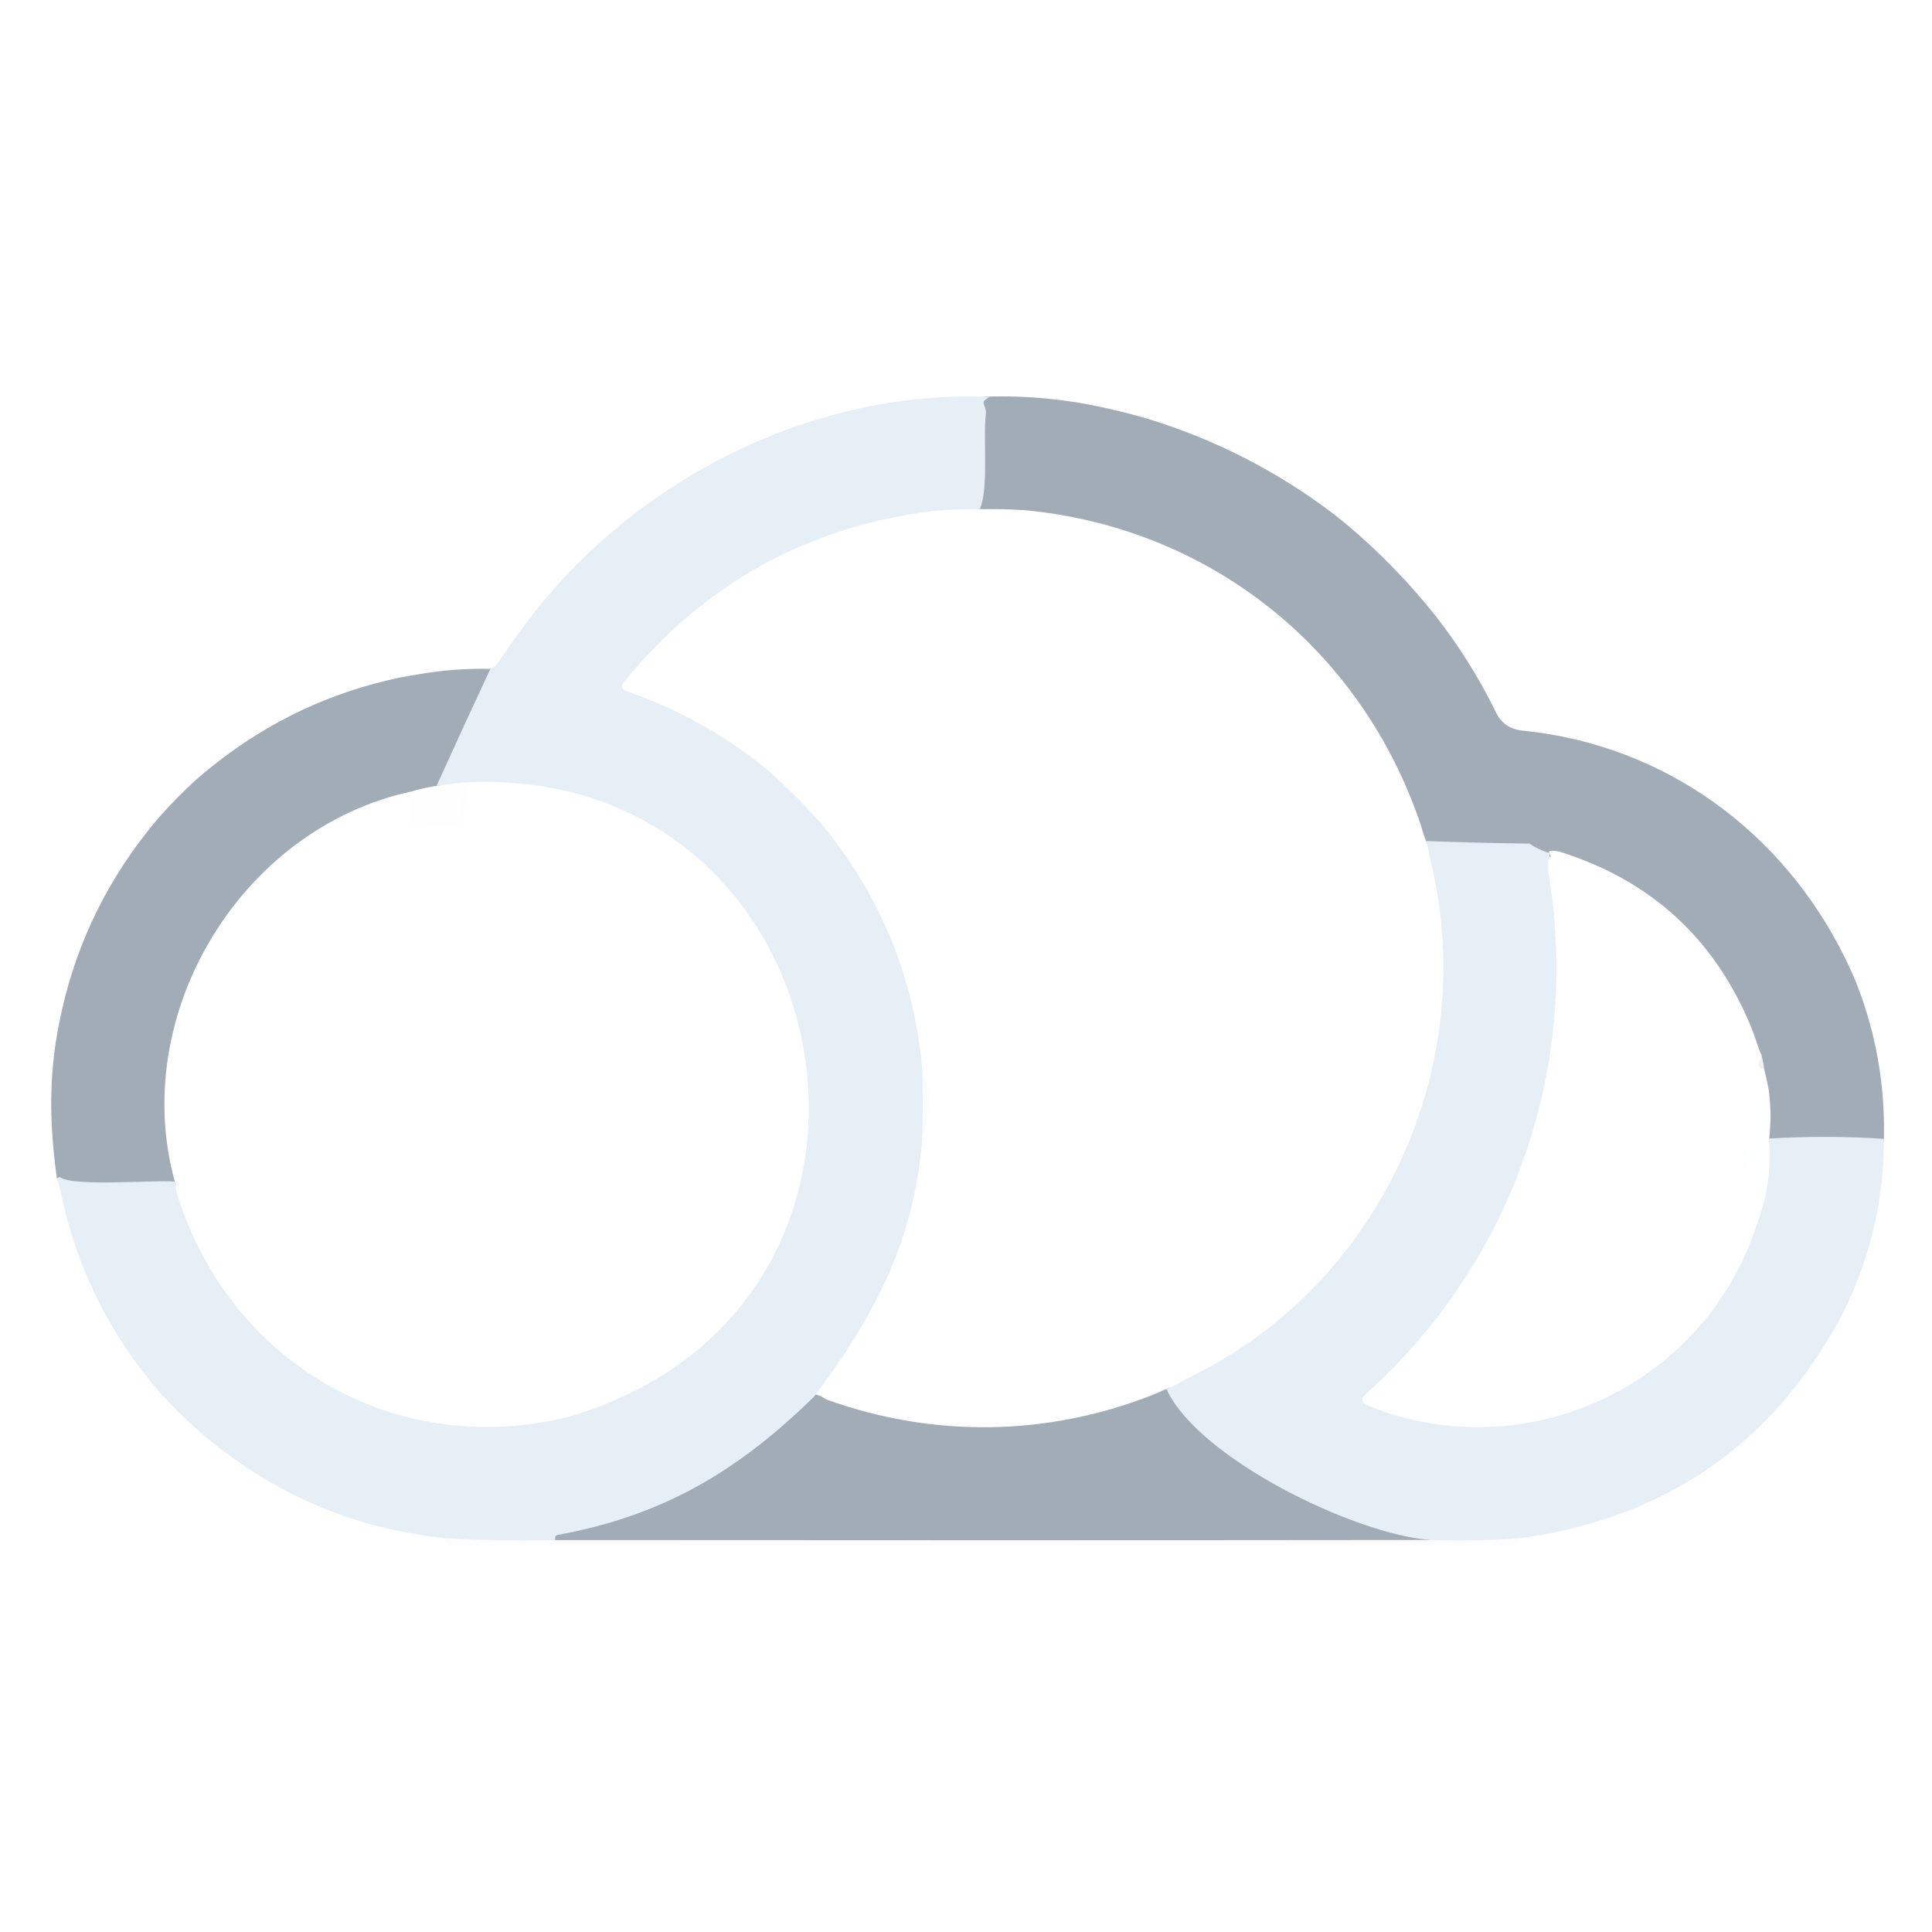
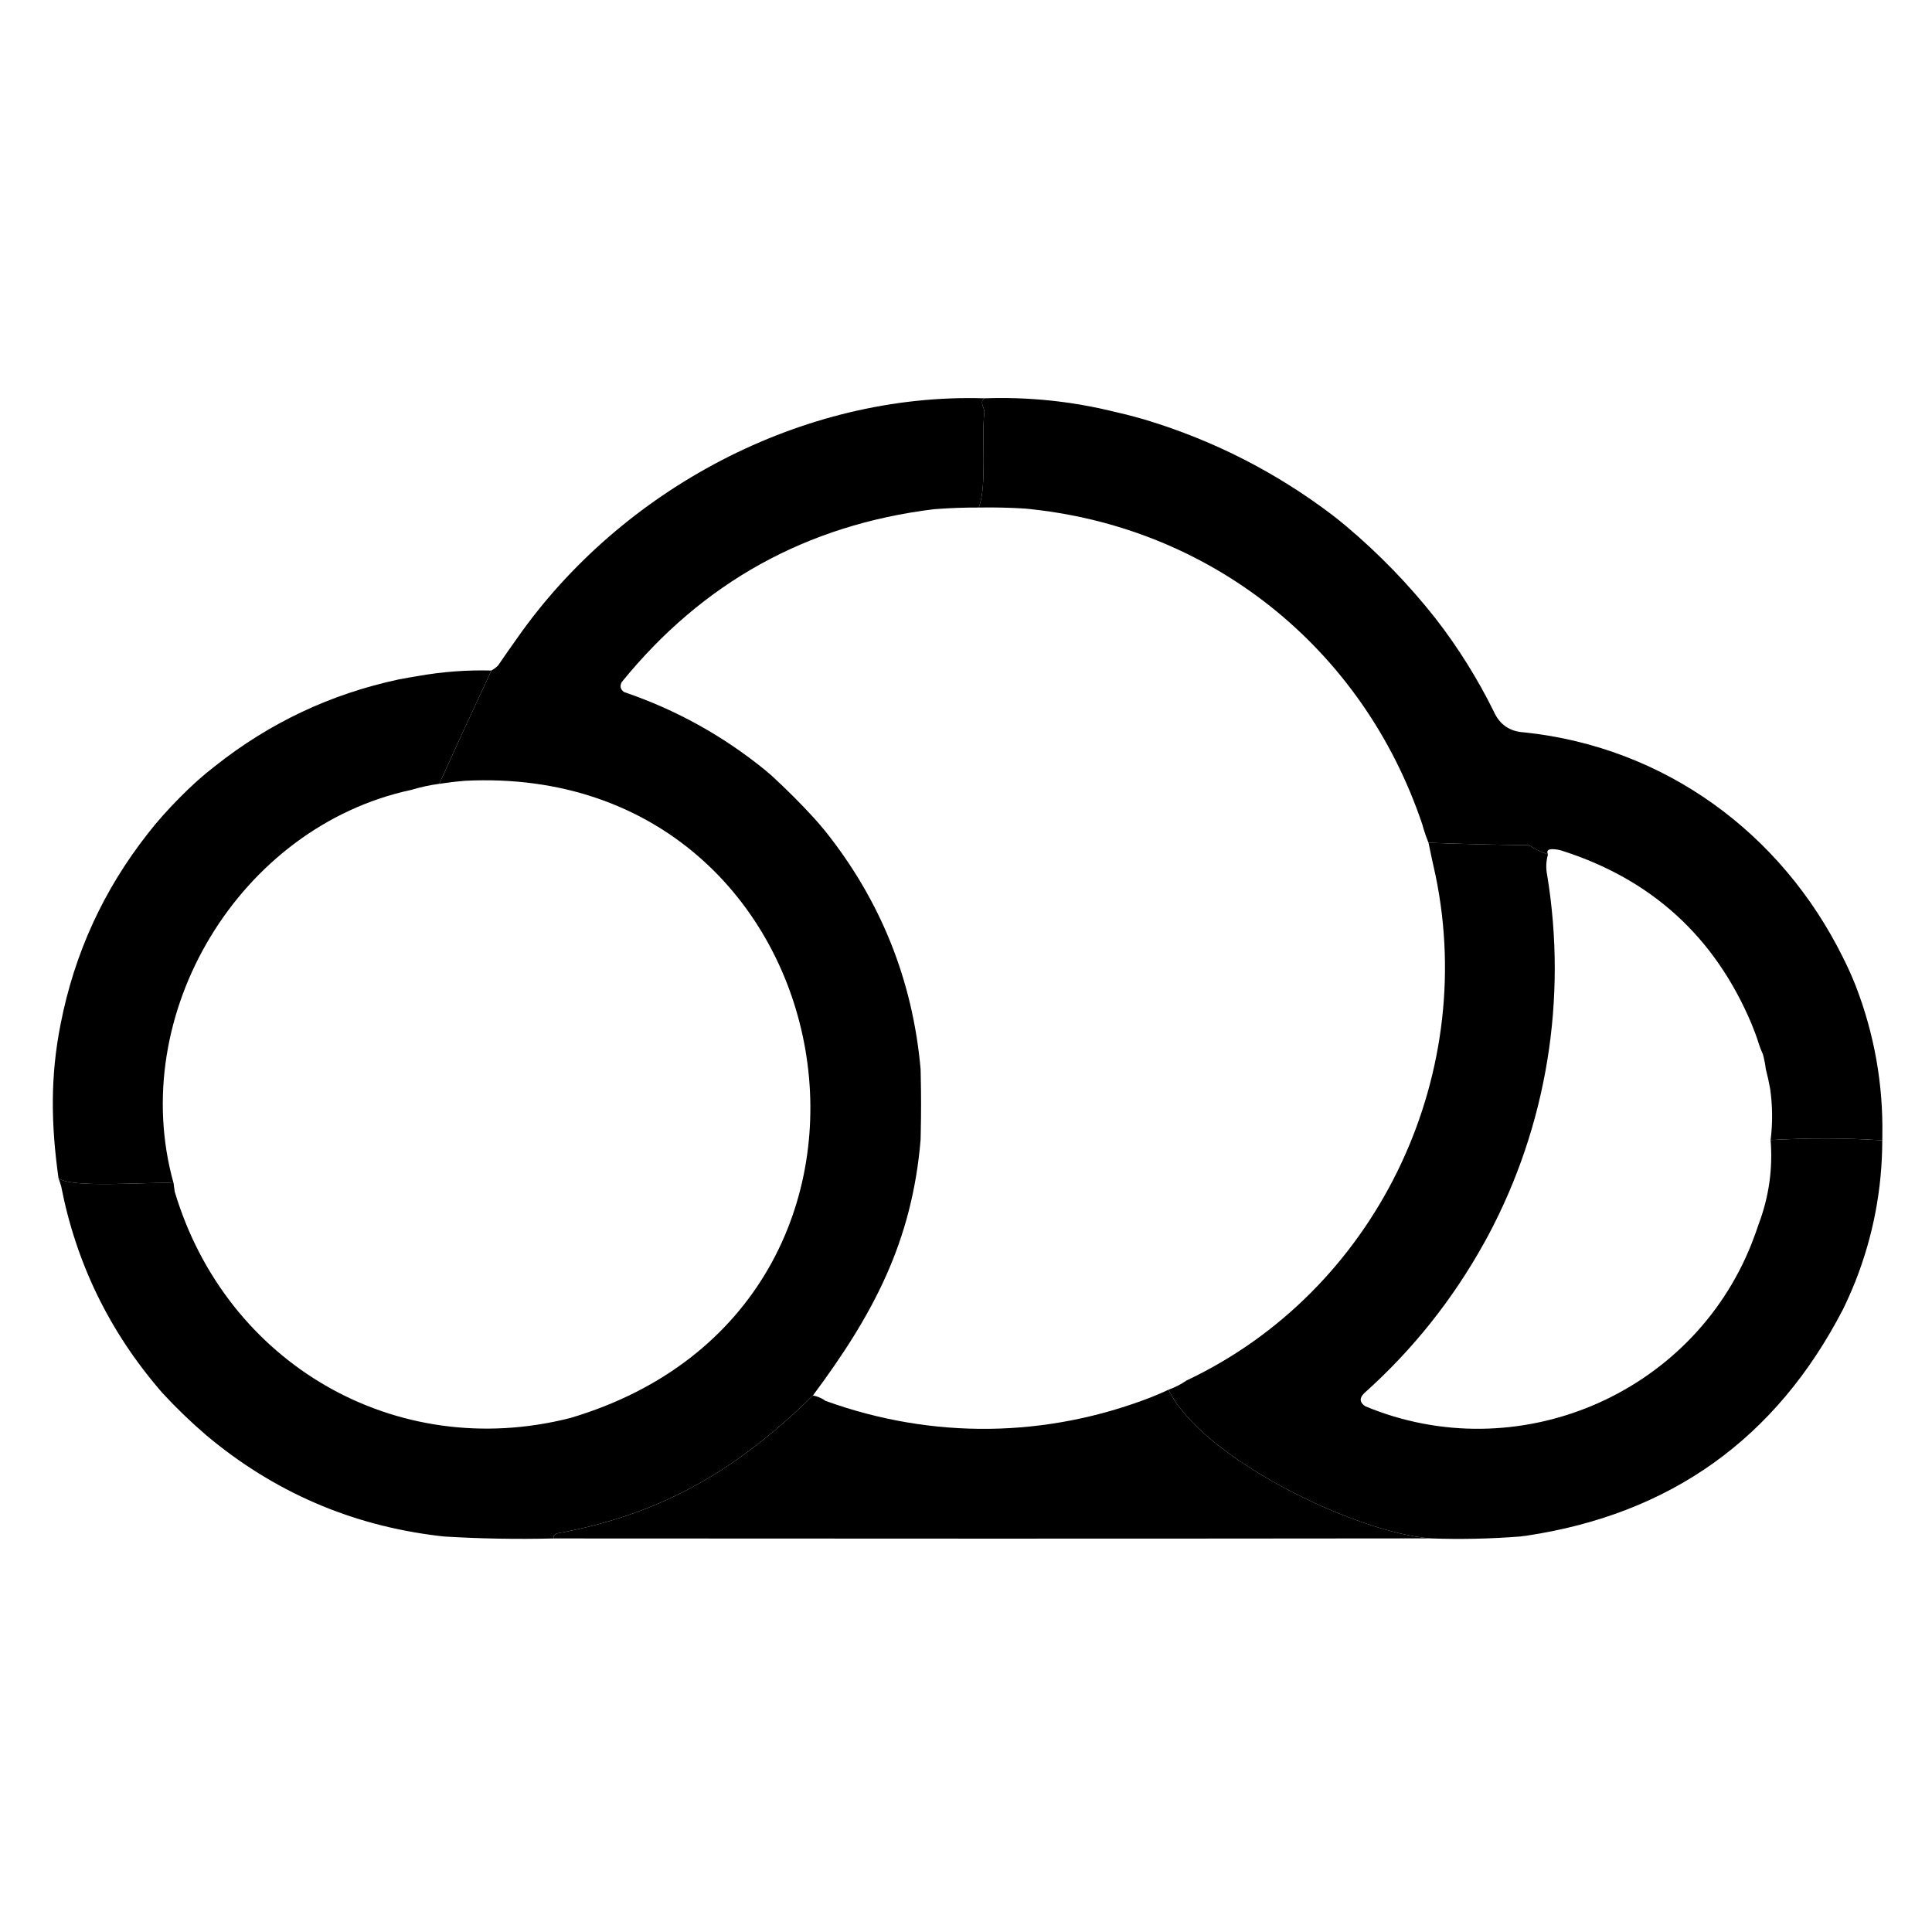
- <svg xmlns="http://www.w3.org/2000/svg" version="1.1" width="300px" height="300px" style="shape-rendering:geometricPrecision; text-rendering:geometricPrecision; image-rendering:optimizeQuality; fill-rule:evenodd; clip-rule:evenodd">
-   <g>
-     <path fill="#aeb3b8" fill-opacity="0.035" d="M 68.99,238.59 c 5.64,0.34 11.29,0.44 16.95,0.3 c 45.38,0.04 90.75,0.04 136.13,-0.01 c 4.66,0.17 9.3,0.07 13.94,-0.29 c 0.5,2.32 -4.33,1.11 -5.51,1.49 c -53.35,-0.11 -106.7,-0.12 -160.05,-0.01 c -1.03,0.03 -1.51,-0.47 -1.46,-1.48 Z" />
-   </g>
-   <g>
-     <path fill="#bdbfc2" fill-opacity="0.008" stroke="#bdbfc2" stroke-width="0.5" stroke-opacity="0.008" d="M 72.22,121.24 c -0.1,2.18 -0.24,4.38 -0.45,6.6 c -2.61,0.25 -5.22,0.2 -7.81,-0.15 c 0.14,-1.68 0.1,-3.36 -0.13,-5.03 c 1.44,-0.43 2.9,-0.75 4.38,-0.95 c 1.33,-0.2 2.67,-0.36 4.01,-0.47 Z" />
-   </g>
-   <g>
-     <path fill="#dfe2e4" fill-opacity="0.031" d="M 274.86,169.02 c 0.39,2.67 0.41,5.34 0.08,8.01 c 0.35,4.44 -0.25,8.74 -1.81,12.93 c -1.76,0.58 -0.95,-2.75 -0.75,-3.44 c -0.35,-3.28 -0.81,-7.33 0,-10.57 c 0.63,0.15 1.12,-0.01 1.47,-0.48 c -0.09,-1.95 -0.09,-3.9 0,-5.85 c 0.21,-0.42 0.55,-0.62 1.01,-0.6 Z" />
-   </g>
-   <g>
-     <path fill="#a1acb7" fill-opacity="0.996" stroke="#a1acb7" stroke-width="0.5" stroke-opacity="0.996" d="M 152.87,61.85 c 6.81,-0.24 13.52,0.45 20.14,2.08 c 1.69,0.38 3.37,0.82 5.03,1.31 c 10.48,3.19 20.09,8.1 28.83,14.72 c 0.73,0.56 1.45,1.15 2.16,1.74 c 5.12,4.31 9.74,9.08 13.88,14.33 c 3.5,4.51 6.51,9.33 9.04,14.44 c 0.9,2.04 2.47,3.12 4.71,3.25 c 21.86,2.29 39.96,15.65 49.51,34.95 c 0.73,1.44 1.39,2.91 1.98,4.4 c 2.89,7.49 4.27,15.24 4.14,23.26 c -0.01,0.25 -0.01,0.5 -0.01,0.74 c -5.78,-0.37 -11.56,-0.38 -17.34,-0.04 c 0.33,-2.67 0.31,-5.34 -0.08,-8.01 c -0.19,-1.02 -0.41,-2.03 -0.67,-3.03 c -0.09,-0.77 -0.24,-1.52 -0.44,-2.27 c -0.26,-0.55 -0.48,-1.12 -0.66,-1.7 c -0.32,-1.02 -0.69,-2.02 -1.1,-3.01 c -5.69,-13.52 -15.54,-22.5 -29.54,-26.94 c -0.44,-0.14 -2.68,-0.63 -2.08,0.6 c -1.05,-0.35 -2.04,-0.82 -2.97,-1.43 c -5.2,-0.06 -10.39,-0.19 -15.58,-0.38 c -0.38,-0.92 -0.7,-1.87 -0.96,-2.83 c -9.23,-27.46 -32.95,-46.41 -61.85,-49.07 c -2.34,-0.14 -4.68,-0.19 -7.03,-0.15 c 1.31,-3.35 0.4,-10.76 0.86,-14.62 c 0.13,-0.9 -0.87,-1.68 0.03,-2.34 Z M 76.3,104.12 c -2.74,5.85 -5.43,11.71 -8.09,17.59 c -1.48,0.2 -2.94,0.52 -4.38,0.95 c -26.58,5.71 -44.22,34.79 -36.88,61.06 c -3.03,-0.28 -16.18,0.9 -17.87,-0.81 c -1.15,-8.25 -1.3,-15.72 0.34,-23.93 c 2.14,-10.94 6.65,-20.79 13.55,-29.56 c 0.72,-0.93 1.47,-1.84 2.26,-2.72 c 1.71,-1.92 3.52,-3.75 5.42,-5.47 c 0.89,-0.79 1.8,-1.55 2.74,-2.27 c 8.48,-6.73 18,-11.22 28.58,-13.47 c 1.01,-0.19 2.01,-0.37 3.02,-0.53 c 3.74,-0.66 7.51,-0.94 11.31,-0.84 Z M 181.45,215.79 c 5.07,10.55 28.86,22.15 40.62,23.09 c -45.38,0.05 -90.75,0.05 -136.13,0.01 c -0.02,-0.38 0.16,-0.64 0.54,-0.78 c 16.36,-2.96 28.02,-9.91 39.75,-21.42 c 0.71,0.13 1.37,0.41 1.97,0.84 c 16.59,6 34.34,5.78 50.76,-0.65 c 0.84,-0.34 1.67,-0.7 2.49,-1.09 Z" />
-   </g>
-   <g>
-     <path fill="#e6eef6" fill-opacity="0.996" stroke="#e6eef6" stroke-width="0.5" stroke-opacity="0.996" d="M 152.87,61.85 c -0.9,0.66 0.1,1.44 -0.03,2.34 c -0.46,3.86 0.45,11.27 -0.86,14.62 c -2.32,-0.01 -4.64,0.08 -6.96,0.26 c -19.77,2.43 -35.93,11.38 -48.48,26.85 c -0.32,0.63 -0.2,1.14 0.36,1.54 c 8.05,2.74 15.37,6.79 21.96,12.16 c 0.33,0.28 0.66,0.56 0.98,0.84 c 2.27,2.09 4.45,4.26 6.53,6.53 c 0.6,0.67 1.19,1.36 1.77,2.06 c 8.64,10.84 13.58,23.16 14.81,36.96 c 0,0.32 0.01,0.65 0.02,0.97 c 0.07,3.01 0.07,6.02 0,9.03 c -0.01,0.33 -0.02,0.65 -0.02,0.98 c -1.34,15.92 -7.41,27.2 -16.72,39.7 c -11.73,11.51 -23.39,18.46 -39.75,21.42 c -0.38,0.14 -0.56,0.4 -0.54,0.78 c -5.66,0.14 -11.31,0.04 -16.95,-0.3 c -0.32,-0.03 -0.65,-0.07 -0.97,-0.11 c -13.52,-1.64 -25.51,-6.83 -35.95,-15.58 c -2.41,-2.06 -4.68,-4.25 -6.83,-6.58 c -0.08,-0.1 -0.17,-0.2 -0.26,-0.3 c -7.99,-9.26 -13.16,-19.88 -15.49,-31.86 c -0.13,-0.42 -0.27,-0.83 -0.41,-1.25 c 1.69,1.71 14.84,0.53 17.87,0.81 c 0.06,0.44 0.12,0.88 0.18,1.32 c 7.95,26.65 34.26,42.05 61.41,35.15 c 58.99,-17.48 43.85,-101.94 -16.32,-98.95 c -1.34,0.11 -2.68,0.27 -4.01,0.47 c 2.66,-5.88 5.35,-11.74 8.09,-17.59 c 0.38,-0.21 0.73,-0.47 1.04,-0.78 c 0.97,-1.42 1.96,-2.84 2.96,-4.24 c 16.17,-23.11 44.25,-38.13 72.57,-37.25 Z M 221.82,130.86 c 5.19,0.19 10.38,0.32 15.58,0.38 c 0.93,0.61 1.92,1.08 2.97,1.43 c -0.3,1.07 -0.35,2.16 -0.12,3.25 c 3.14,19.22 -0.05,38.92 -9.25,56.09 c -0.18,0.32 -0.35,0.64 -0.53,0.96 c -4.9,8.84 -11.11,16.63 -18.64,23.37 c -0.77,0.75 -0.72,1.43 0.16,2.02 c 23.5,9.79 50.68,-1.68 60.01,-25.28 c 0.4,-1.03 0.78,-2.07 1.13,-3.12 c 1.56,-4.19 2.16,-8.49 1.81,-12.93 c 5.78,-0.34 11.56,-0.33 17.34,0.04 c -0.02,7.58 -1.41,14.88 -4.19,21.93 c -0.59,1.46 -1.22,2.9 -1.91,4.31 c -10.39,20.09 -26.79,31.81 -49.2,35.16 c -0.32,0.04 -0.64,0.08 -0.97,0.12 c -4.64,0.36 -9.28,0.46 -13.94,0.29 c -11.76,-0.94 -35.55,-12.54 -40.62,-23.09 c 1,-0.35 1.93,-0.83 2.8,-1.43 c 29.23,-13.8 45.2,-46.71 38.68,-78.34 c -0.39,-1.72 -0.76,-3.44 -1.11,-5.16 Z" />
-   </g>
-   <g>
-     <path fill="#e9edf2" fill-opacity="0.141" d="M 142.97,166.98 c 1.8,-0.2 1.02,7.27 0.84,8.49 c -0.14,0.42 -0.42,0.6 -0.84,0.54 c 0.07,-3.01 0.07,-6.02 0,-9.03 Z" />
-   </g>
-   <g>
-     <path fill="#a6aab4" fill-opacity="0.153" d="M 273.75,163.72 c 0.2,0.75 0.35,1.5 0.44,2.27 c -1.73,0.09 -1,-1.37 -0.44,-2.27 Z" />
-   </g>
+ <svg xmlns="http://www.w3.org/2000/svg" viewBox="0 0 300 300" fill="currentColor">
+   <path d="M 152.87,61.85 c 6.81,-0.24 13.52,0.45 20.14,2.08 c 1.69,0.38 3.37,0.82 5.03,1.31 c 10.48,3.19 20.09,8.1 28.83,14.72 c 0.73,0.56 1.45,1.15 2.16,1.74 c 5.12,4.31 9.74,9.08 13.88,14.33 c 3.5,4.51 6.51,9.33 9.04,14.44 c 0.9,2.04 2.47,3.12 4.71,3.25 c 21.86,2.29 39.96,15.65 49.51,34.95 c 0.73,1.44 1.39,2.91 1.98,4.4 c 2.89,7.49 4.27,15.24 4.14,23.26 c -0.01,0.25 -0.01,0.5 -0.01,0.74 c -5.78,-0.37 -11.56,-0.38 -17.34,-0.04 c 0.33,-2.67 0.31,-5.34 -0.08,-8.01 c -0.19,-1.02 -0.41,-2.03 -0.67,-3.03 c -0.09,-0.77 -0.24,-1.52 -0.44,-2.27 c -0.26,-0.55 -0.48,-1.12 -0.66,-1.7 c -0.32,-1.02 -0.69,-2.02 -1.1,-3.01 c -5.69,-13.52 -15.54,-22.5 -29.54,-26.94 c -0.44,-0.14 -2.68,-0.63 -2.08,0.6 c -1.05,-0.35 -2.04,-0.82 -2.97,-1.43 c -5.2,-0.06 -10.39,-0.19 -15.58,-0.38 c -0.38,-0.92 -0.7,-1.87 -0.96,-2.83 c -9.23,-27.46 -32.95,-46.41 -61.85,-49.07 c -2.34,-0.14 -4.68,-0.19 -7.03,-0.15 c 1.31,-3.35 0.4,-10.76 0.86,-14.62 c 0.13,-0.9 -0.87,-1.68 0.03,-2.34 Z M 76.3,104.12 c -2.74,5.85 -5.43,11.71 -8.09,17.59 c -1.48,0.2 -2.94,0.52 -4.38,0.95 c -26.58,5.71 -44.22,34.79 -36.88,61.06 c -3.03,-0.28 -16.18,0.9 -17.87,-0.81 c -1.15,-8.25 -1.3,-15.72 0.34,-23.93 c 2.14,-10.94 6.65,-20.79 13.55,-29.56 c 0.72,-0.93 1.47,-1.84 2.26,-2.72 c 1.71,-1.92 3.52,-3.75 5.42,-5.47 c 0.89,-0.79 1.8,-1.55 2.74,-2.27 c 8.48,-6.73 18,-11.22 28.58,-13.47 c 1.01,-0.19 2.01,-0.37 3.02,-0.53 c 3.74,-0.66 7.51,-0.94 11.31,-0.84 Z M 181.45,215.79 c 5.07,10.55 28.86,22.15 40.62,23.09 c -45.38,0.05 -90.75,0.05 -136.13,0.01 c -0.02,-0.38 0.16,-0.64 0.54,-0.78 c 16.36,-2.96 28.02,-9.91 39.75,-21.42 c 0.71,0.13 1.37,0.41 1.97,0.84 c 16.59,6 34.34,5.78 50.76,-0.65 c 0.84,-0.34 1.67,-0.7 2.49,-1.09 Z" />
+   <path d="M 152.87,61.85 c -0.9,0.66 0.1,1.44 -0.03,2.34 c -0.46,3.86 0.45,11.27 -0.86,14.62 c -2.32,-0.01 -4.64,0.08 -6.96,0.26 c -19.77,2.43 -35.93,11.38 -48.48,26.85 c -0.32,0.63 -0.2,1.14 0.36,1.54 c 8.05,2.74 15.37,6.79 21.96,12.16 c 0.33,0.28 0.66,0.56 0.98,0.84 c 2.27,2.09 4.45,4.26 6.53,6.53 c 0.6,0.67 1.19,1.36 1.77,2.06 c 8.64,10.84 13.58,23.16 14.81,36.96 c 0,0.32 0.01,0.65 0.02,0.97 c 0.07,3.01 0.07,6.02 0,9.03 c -0.01,0.33 -0.02,0.65 -0.02,0.98 c -1.34,15.92 -7.41,27.2 -16.72,39.7 c -11.73,11.51 -23.39,18.46 -39.75,21.42 c -0.38,0.14 -0.56,0.4 -0.54,0.78 c -5.66,0.14 -11.31,0.04 -16.95,-0.3 c -0.32,-0.03 -0.65,-0.07 -0.97,-0.11 c -13.52,-1.64 -25.51,-6.83 -35.95,-15.58 c -2.41,-2.06 -4.68,-4.25 -6.83,-6.58 c -0.08,-0.1 -0.17,-0.2 -0.26,-0.3 c -7.99,-9.26 -13.16,-19.88 -15.49,-31.86 c -0.13,-0.42 -0.27,-0.83 -0.41,-1.25 c 1.69,1.71 14.84,0.53 17.87,0.81 c 0.06,0.44 0.12,0.88 0.18,1.32 c 7.95,26.65 34.26,42.05 61.41,35.15 c 58.99,-17.48 43.85,-101.94 -16.32,-98.95 c -1.34,0.11 -2.68,0.27 -4.01,0.47 c 2.66,-5.88 5.35,-11.74 8.09,-17.59 c 0.38,-0.21 0.73,-0.47 1.04,-0.78 c 0.97,-1.42 1.96,-2.84 2.96,-4.24 c 16.17,-23.11 44.25,-38.13 72.57,-37.25 Z M 221.82,130.86 c 5.19,0.19 10.38,0.32 15.58,0.38 c 0.93,0.61 1.92,1.08 2.97,1.43 c -0.3,1.07 -0.35,2.16 -0.12,3.25 c 3.14,19.22 -0.05,38.92 -9.25,56.09 c -0.18,0.32 -0.35,0.64 -0.53,0.96 c -4.9,8.84 -11.11,16.63 -18.64,23.37 c -0.77,0.75 -0.72,1.43 0.16,2.02 c 23.5,9.79 50.68,-1.68 60.01,-25.28 c 0.4,-1.03 0.78,-2.07 1.13,-3.12 c 1.56,-4.19 2.16,-8.49 1.81,-12.93 c 5.78,-0.34 11.56,-0.33 17.34,0.04 c -0.02,7.58 -1.41,14.88 -4.19,21.93 c -0.59,1.46 -1.22,2.9 -1.91,4.31 c -10.39,20.09 -26.79,31.81 -49.2,35.16 c -0.32,0.04 -0.64,0.08 -0.97,0.12 c -4.64,0.36 -9.28,0.46 -13.94,0.29 c -11.76,-0.94 -35.55,-12.54 -40.62,-23.09 c 1,-0.35 1.93,-0.83 2.8,-1.43 c 29.23,-13.8 45.2,-46.71 38.68,-78.34 c -0.39,-1.72 -0.76,-3.44 -1.11,-5.16 Z" />
</svg>
